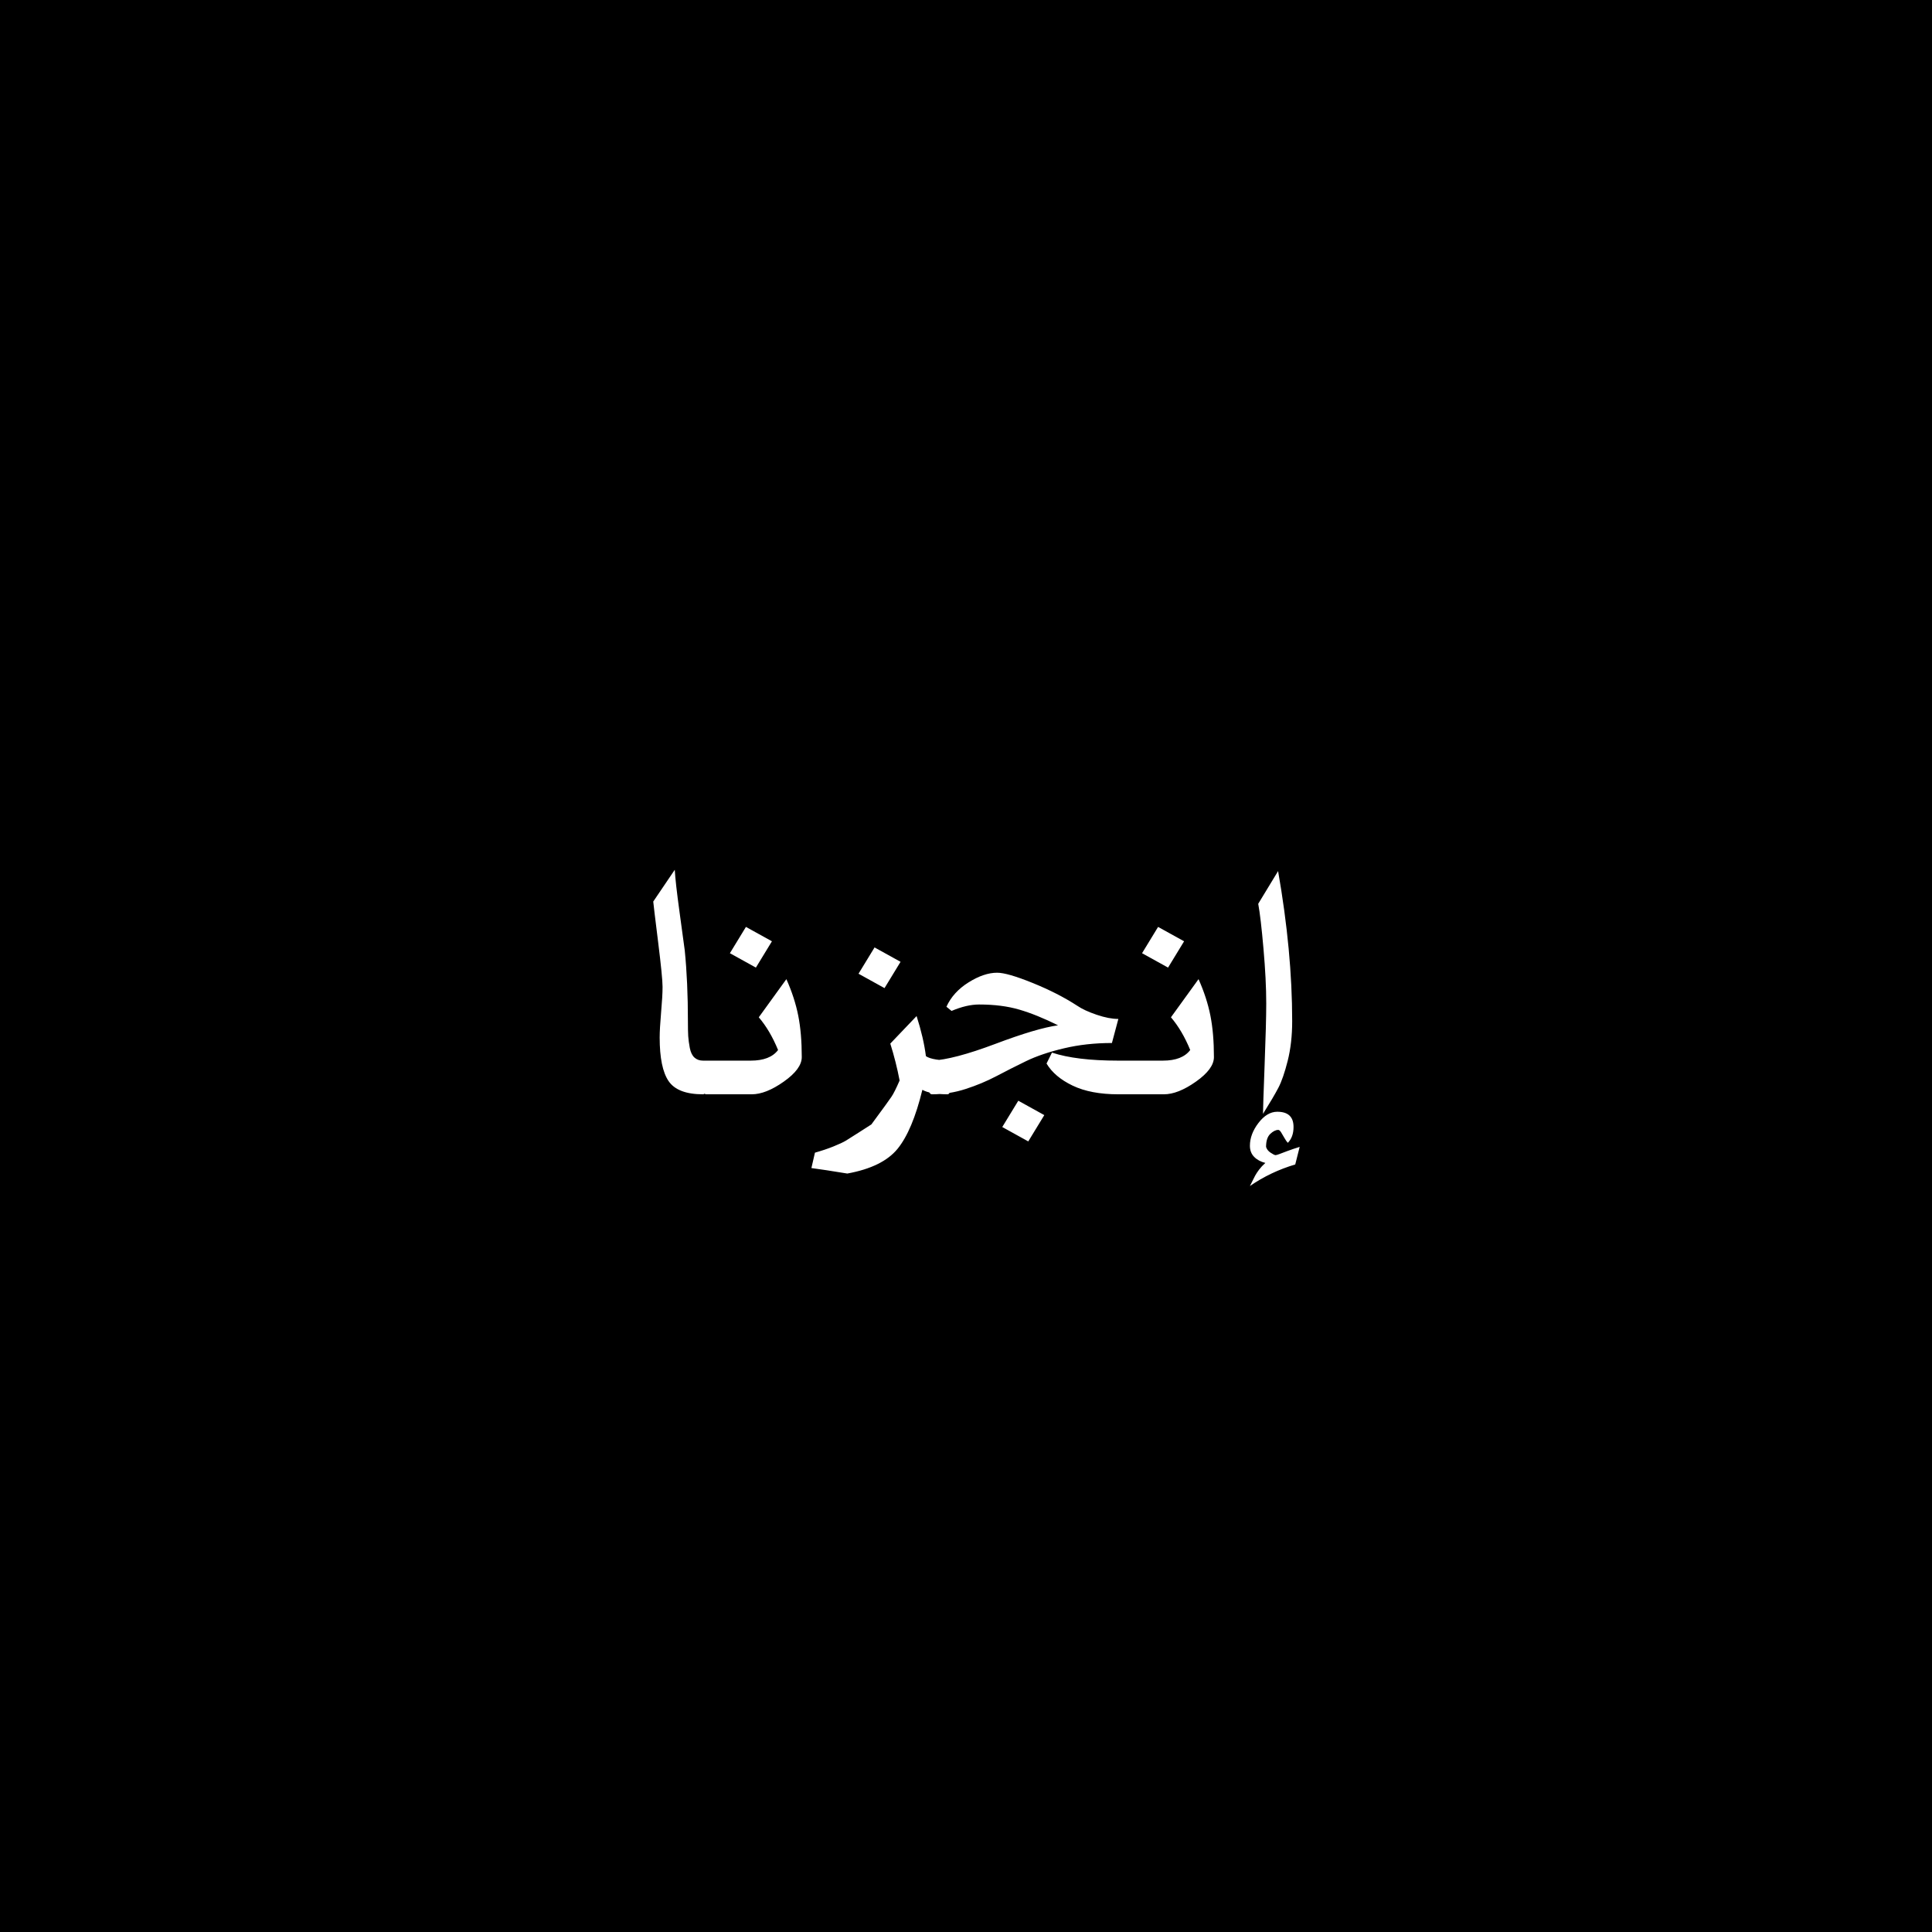
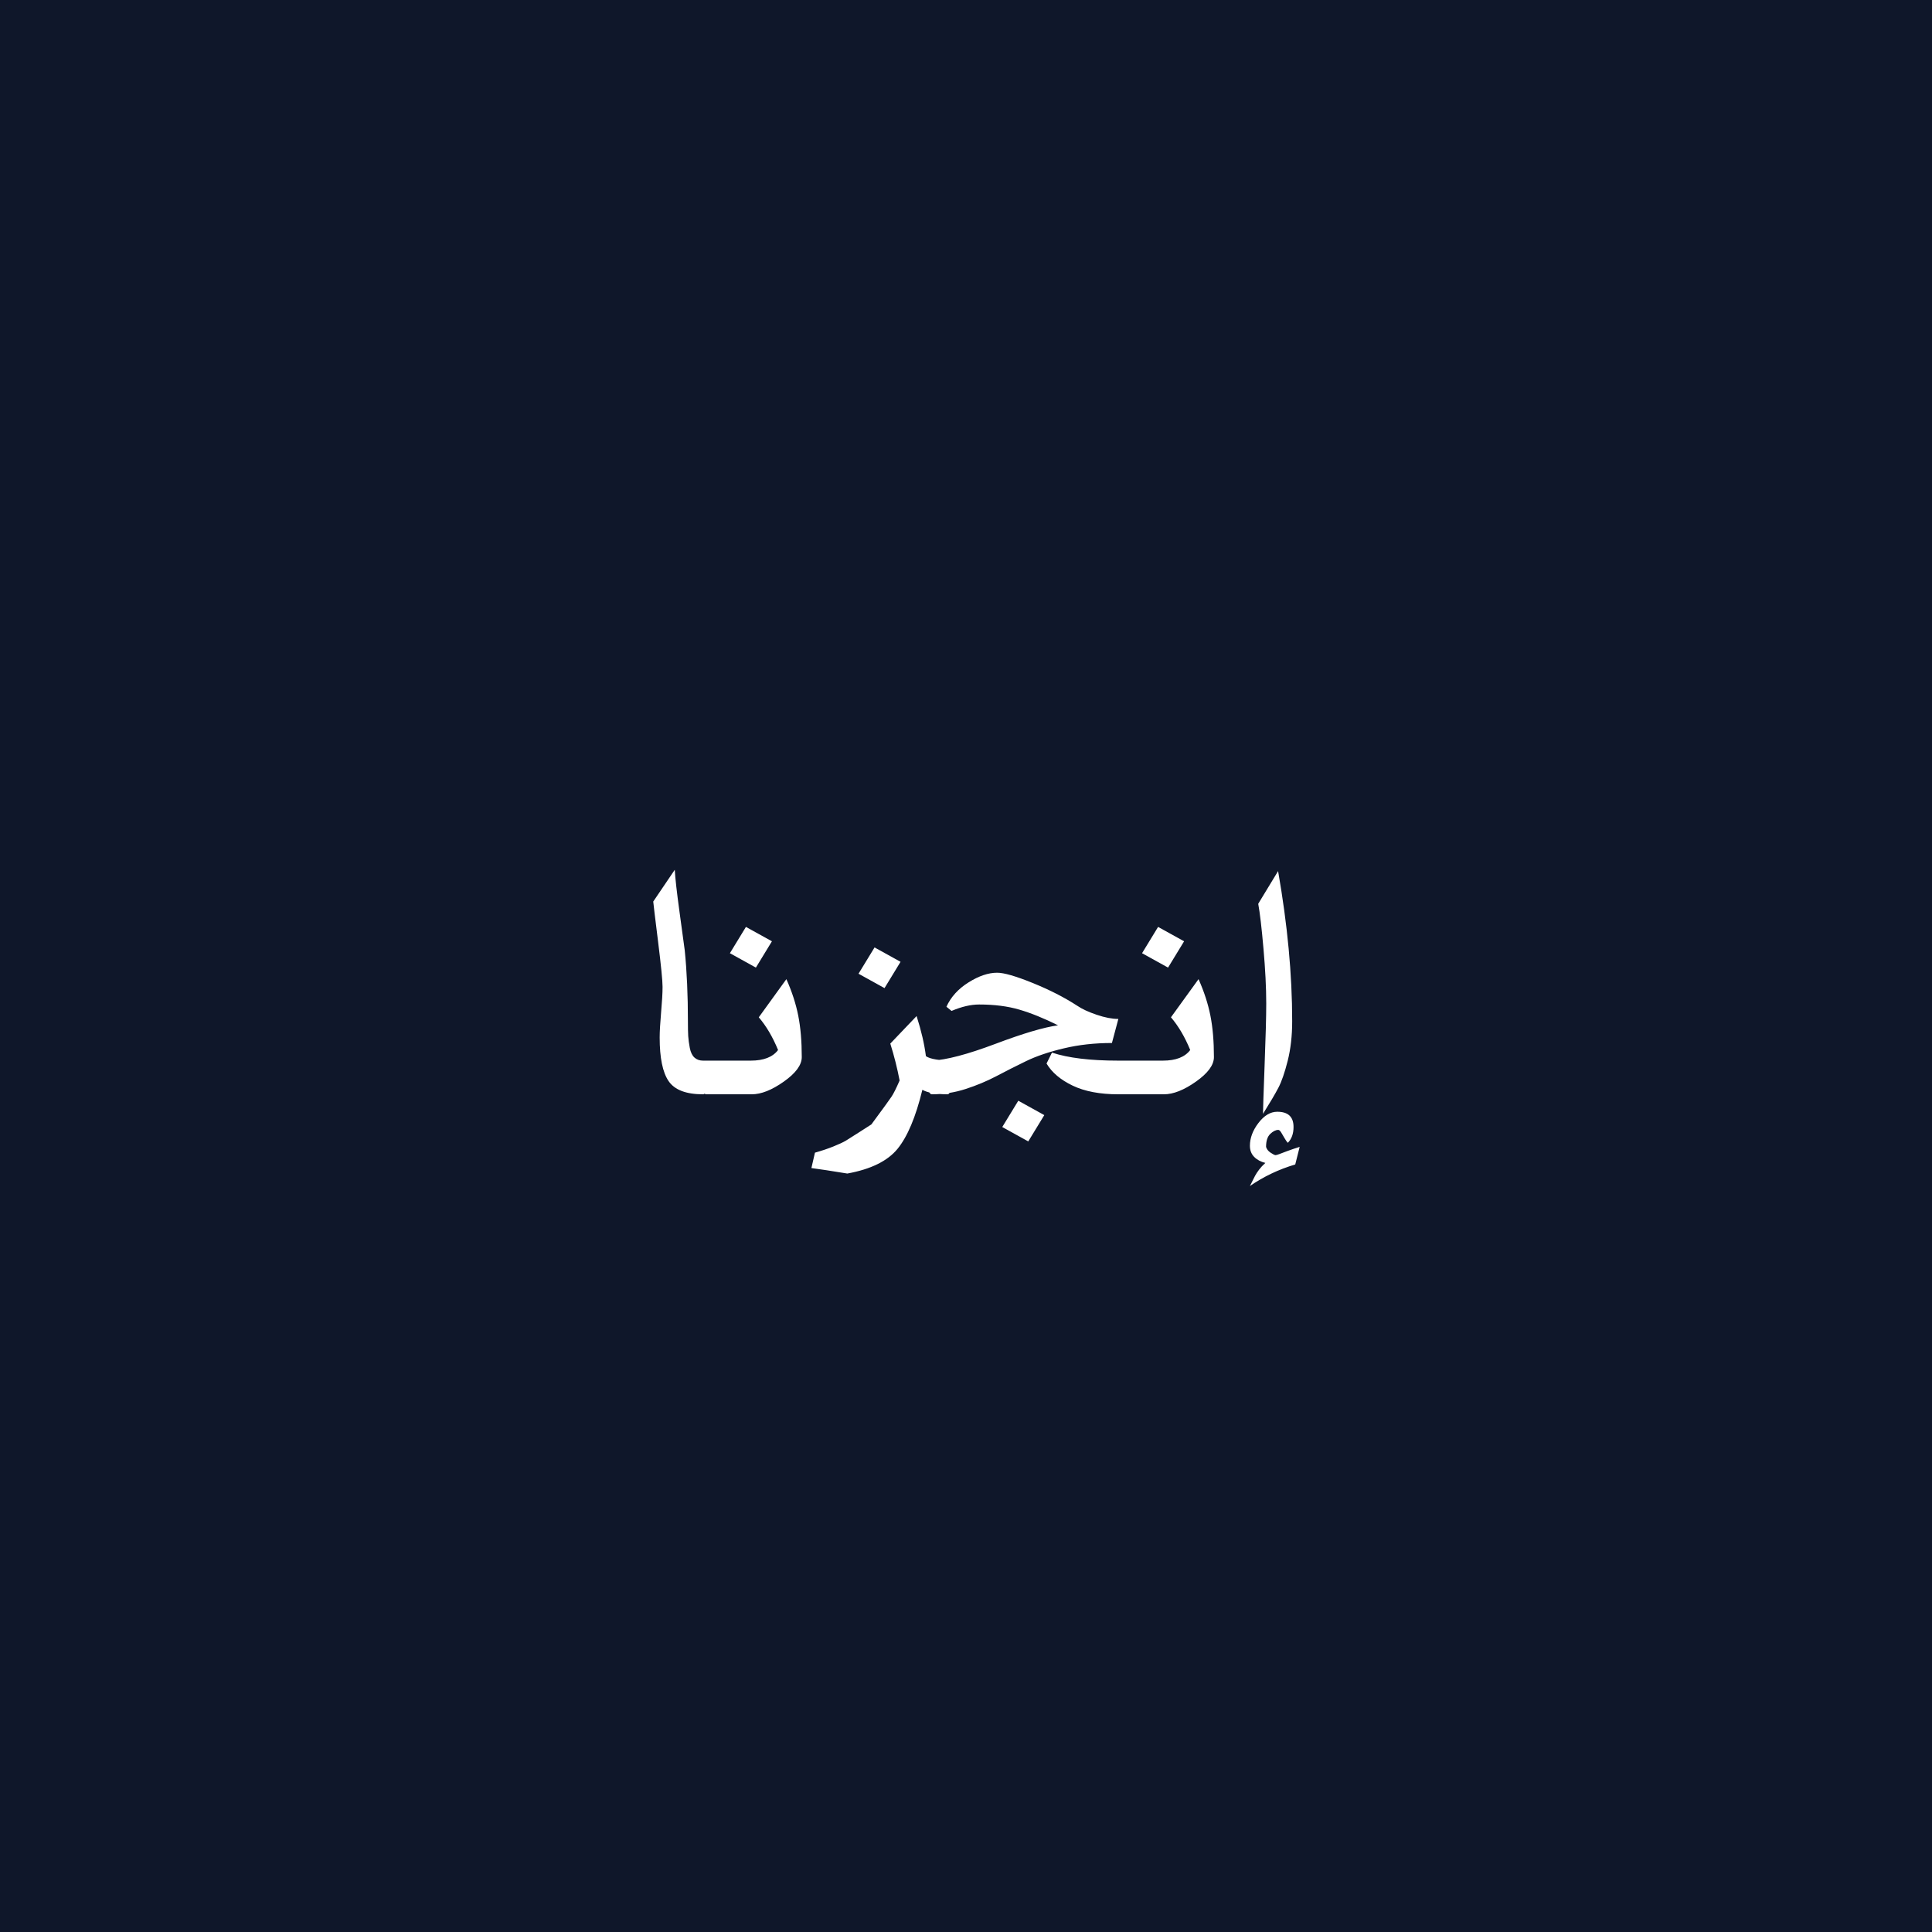
<svg xmlns="http://www.w3.org/2000/svg" viewBox="0 0 512 512" fill="none">
-   <rect width="512" height="512" fill="#000000" />
+   <rect width="512" height="512" fill="#0F172A" />
  <text x="256" y="290" text-anchor="middle" font-family="'Aref Ruqaa', 'Arial', serif" font-size="85" font-weight="700" fill="#FFFFFF" direction="rtl">إنجزنا</text>
</svg>
